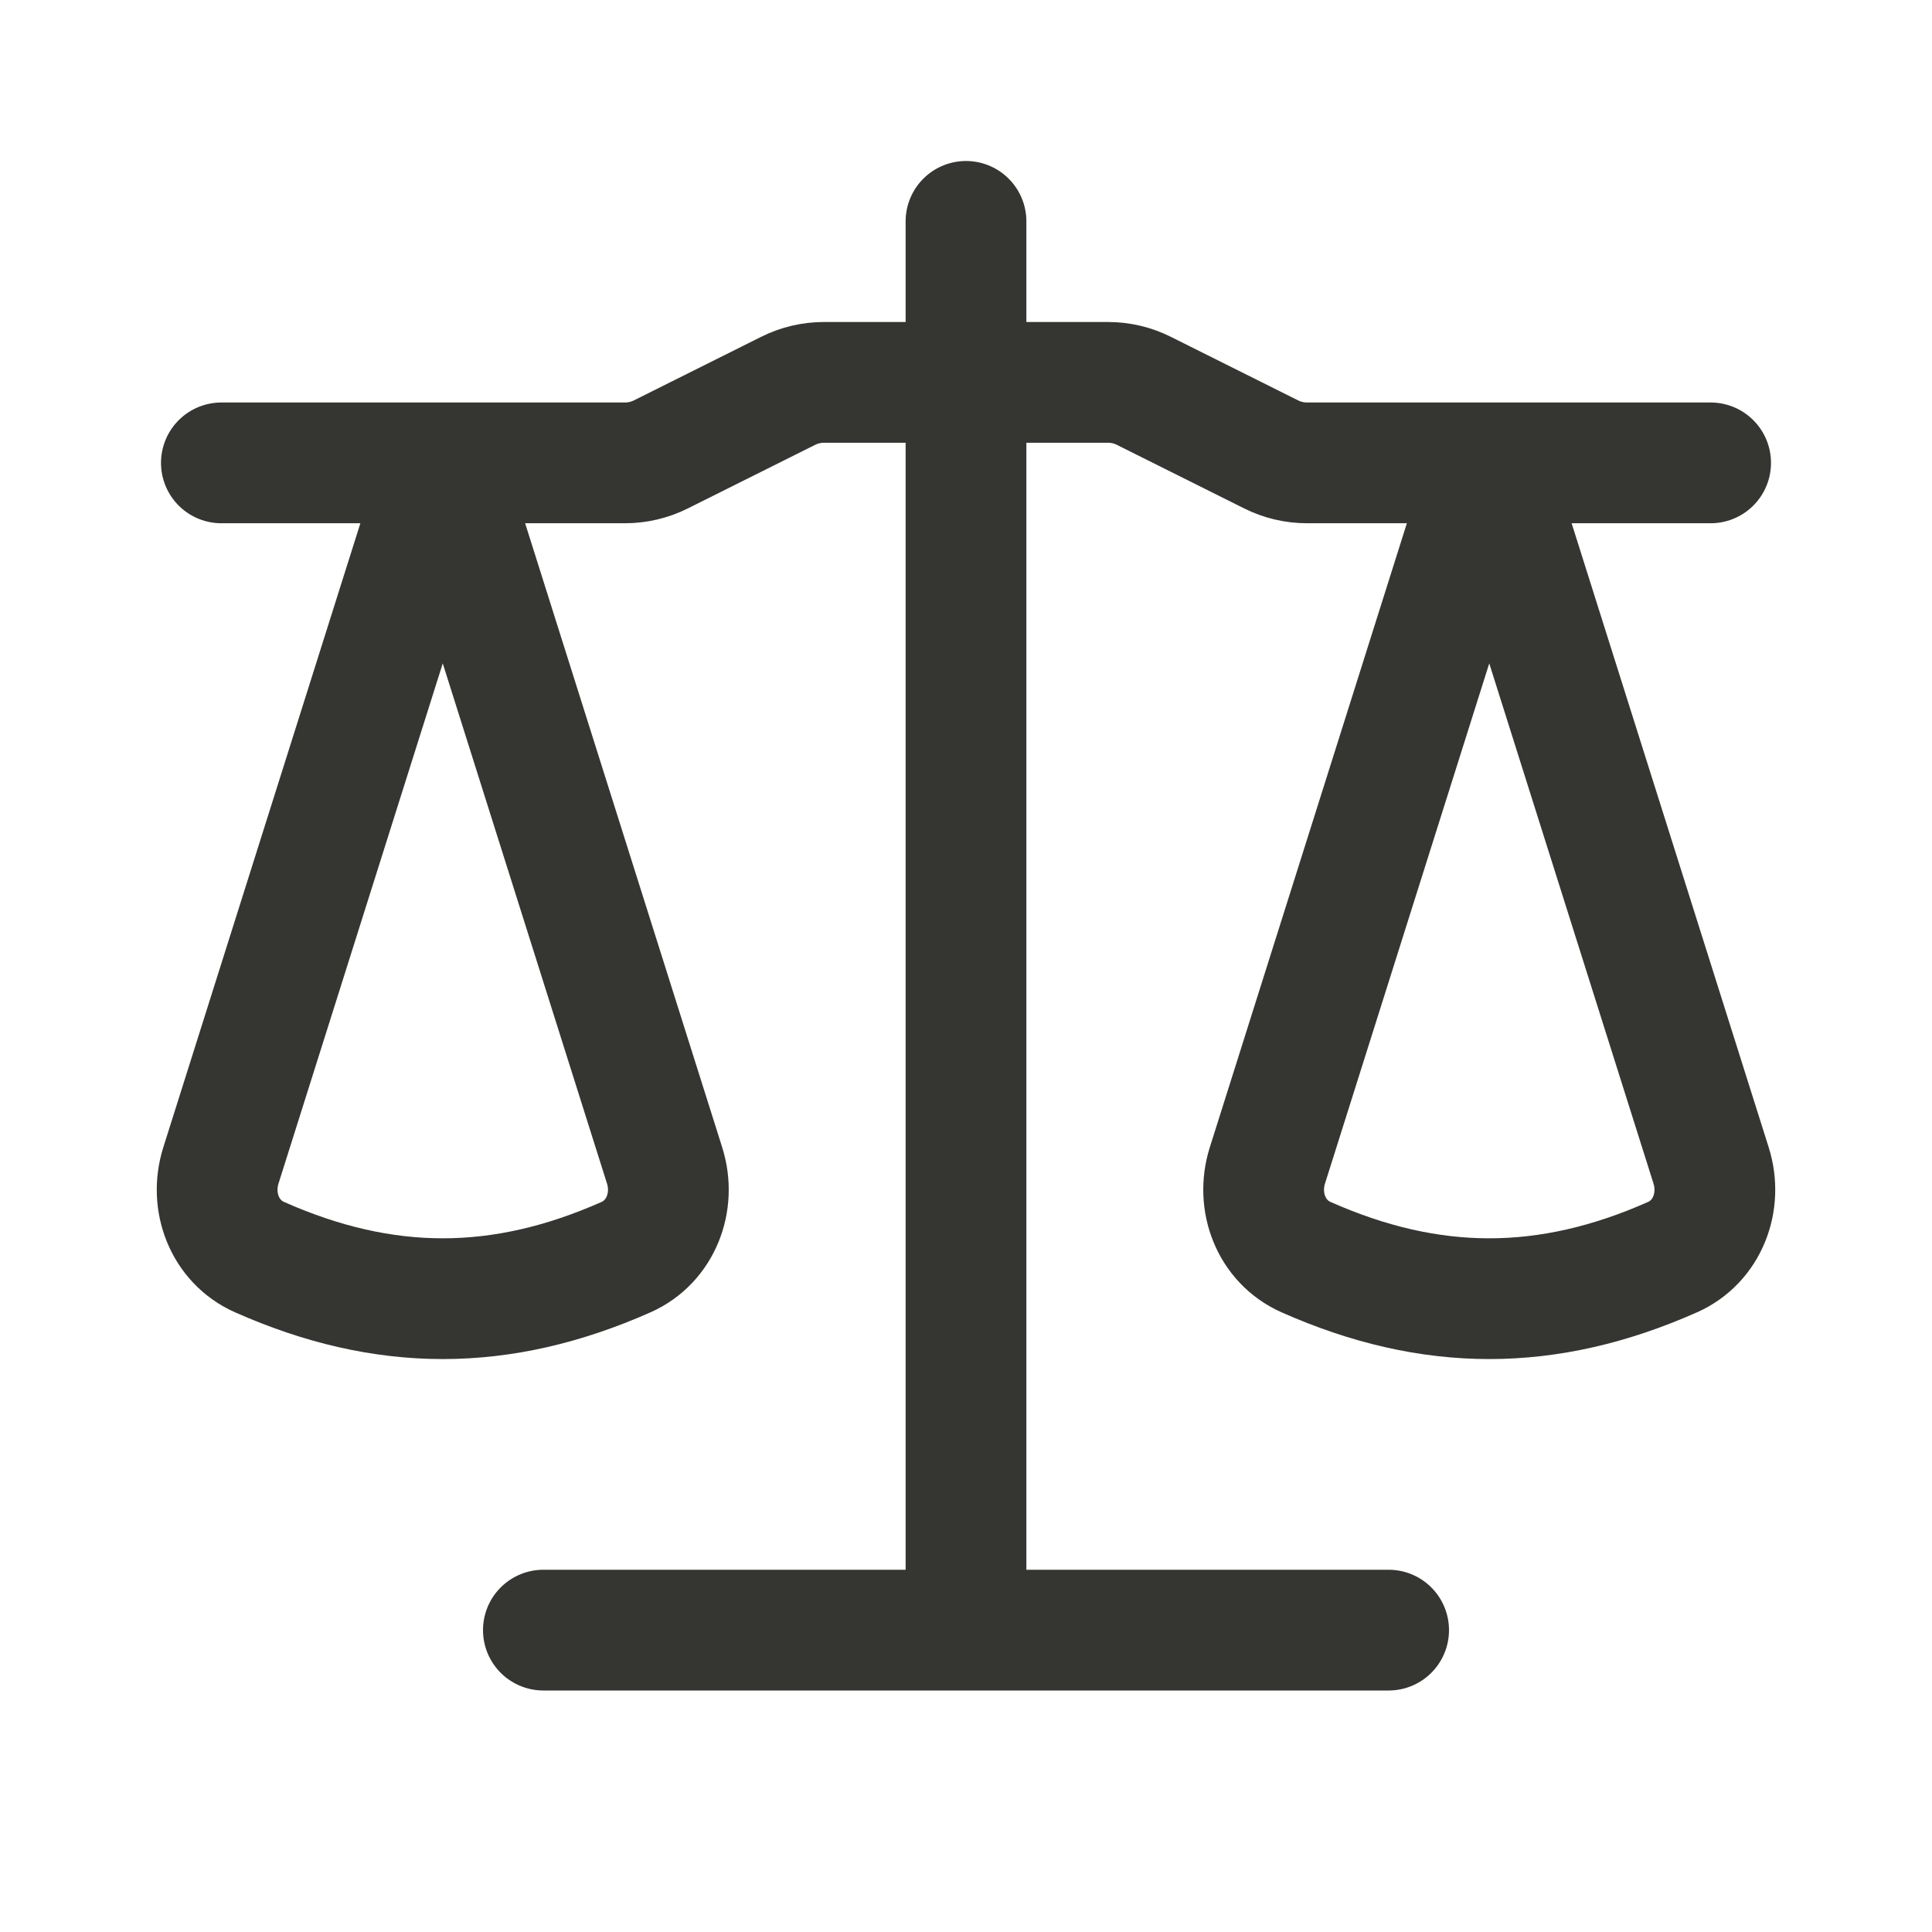
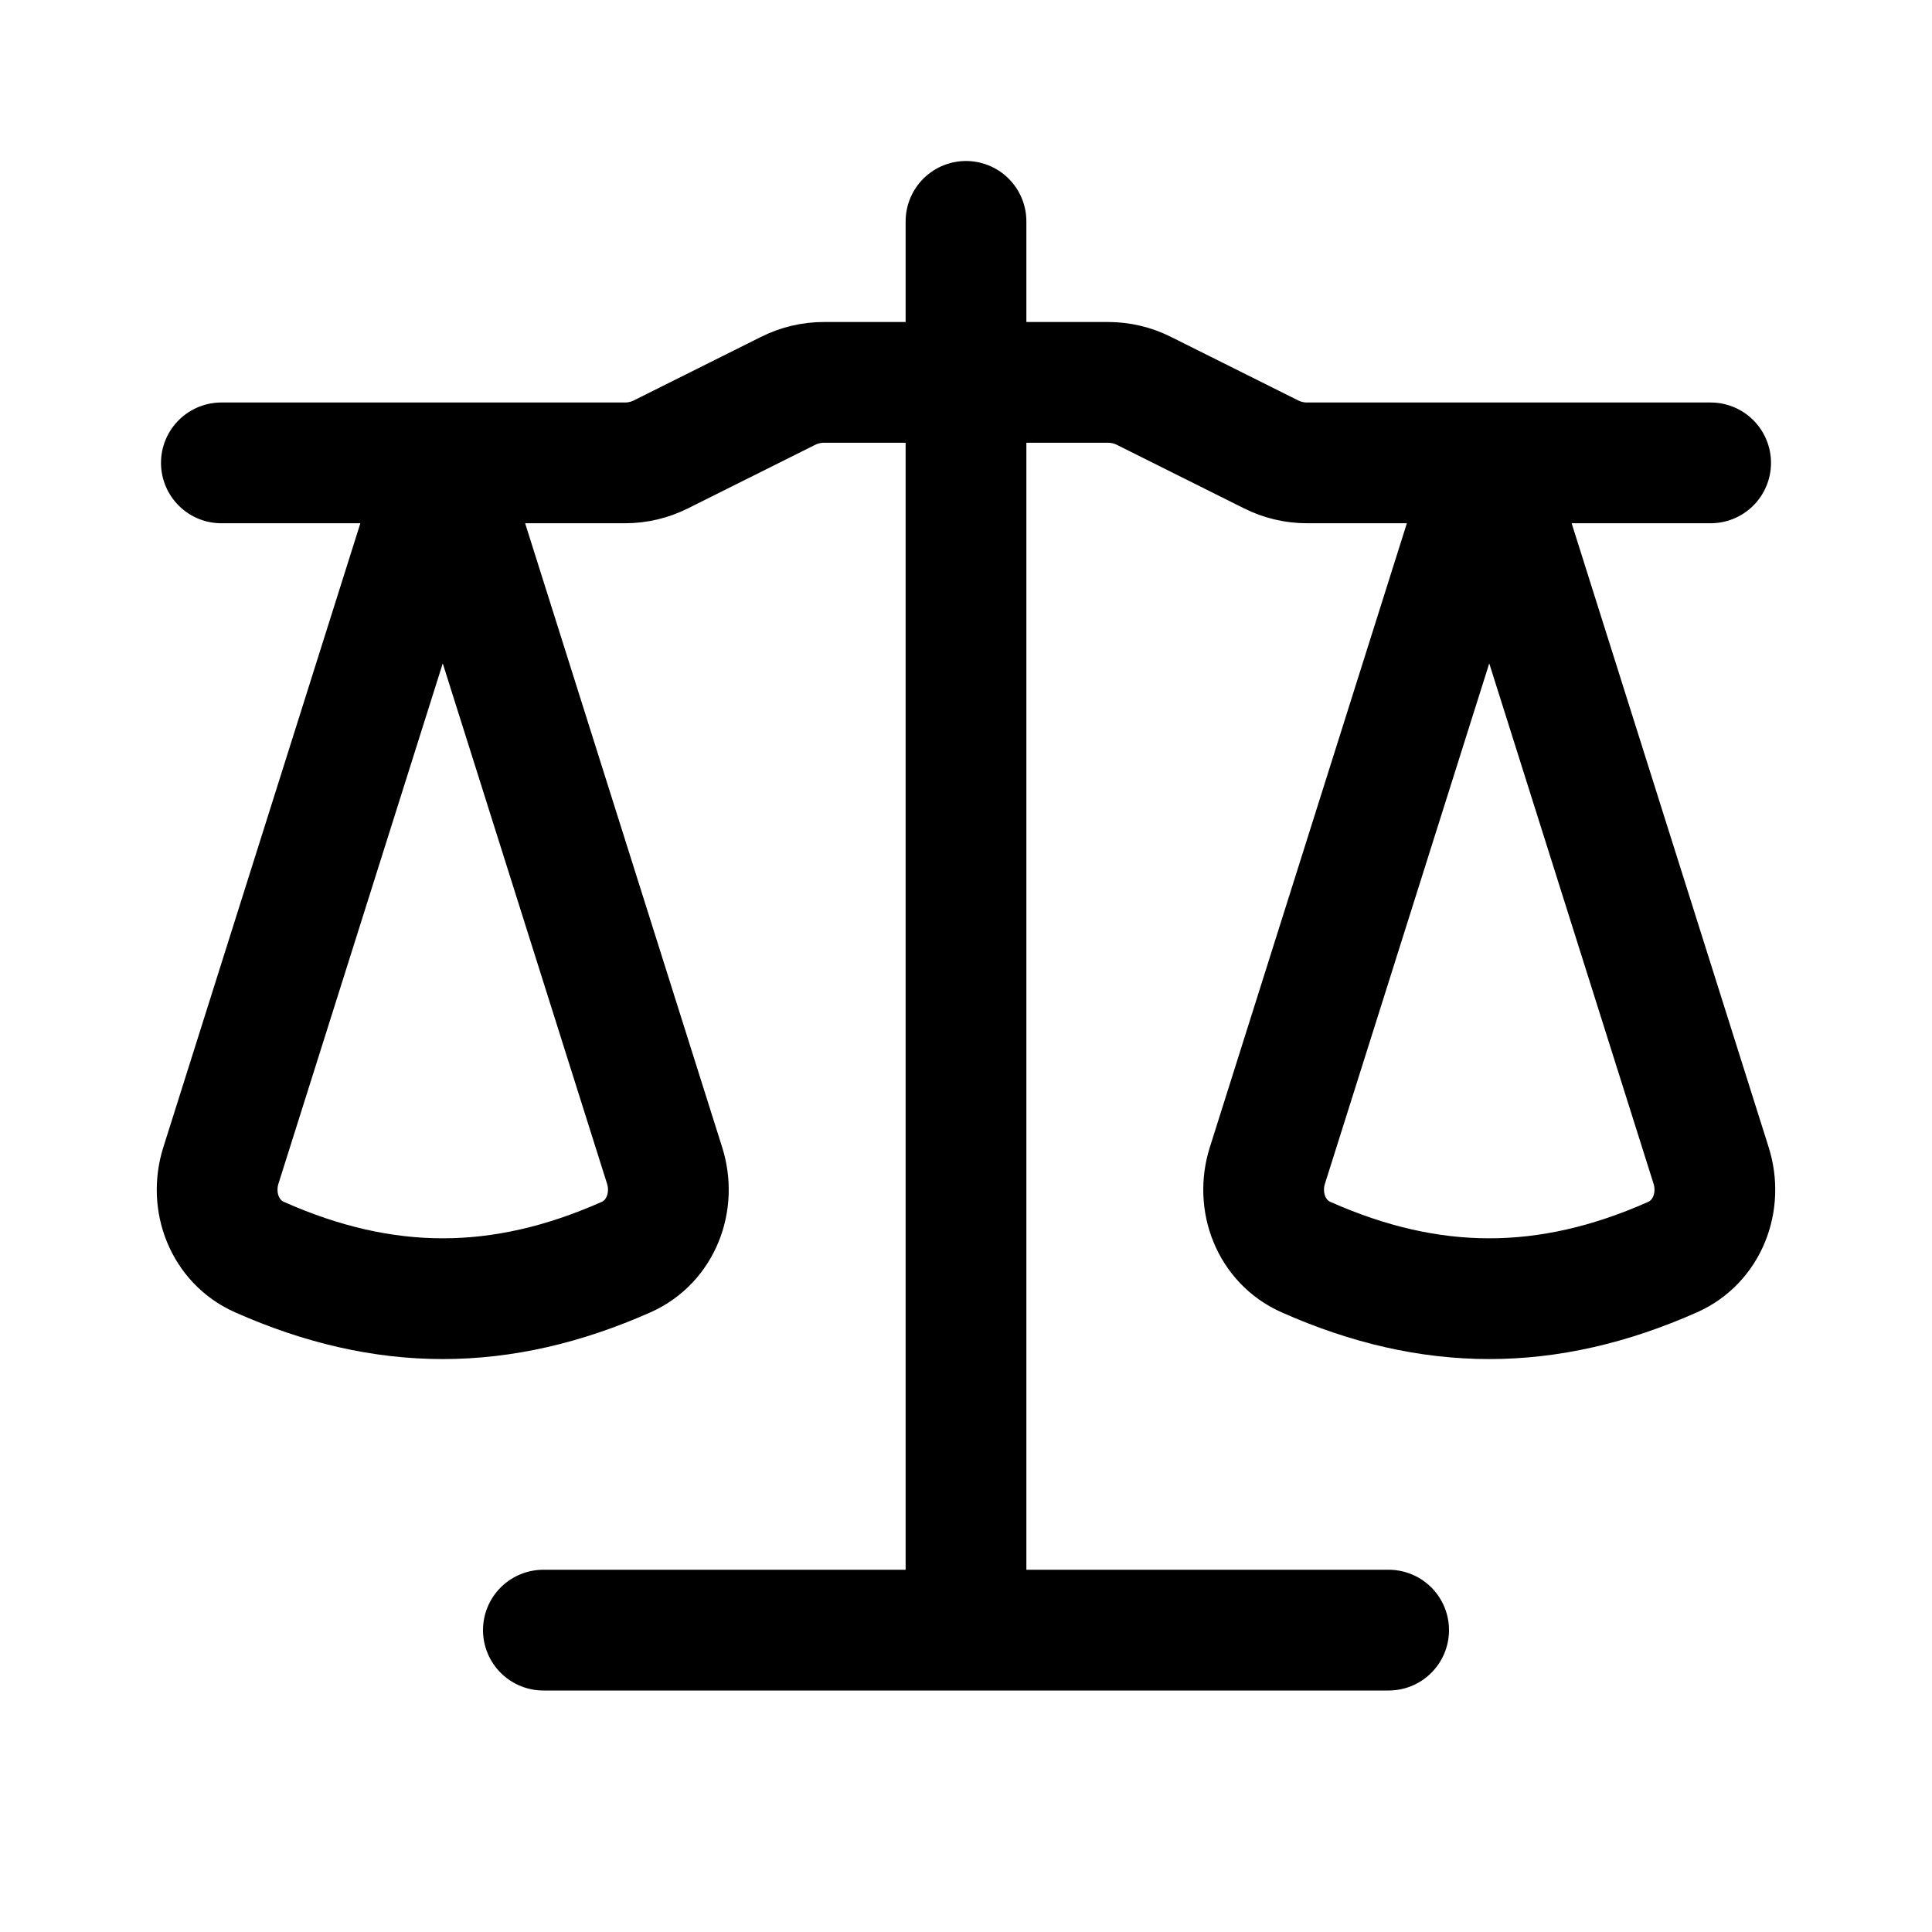
<svg xmlns="http://www.w3.org/2000/svg" width="24" height="24" viewBox="0 0 24 24" fill="none">
-   <path d="M12 2.75V20.25M12 20.25H6.75M12 20.25H17.25M2.75 5.75H7.764C7.919 5.75 8.072 5.714 8.211 5.644L9.789 4.856C9.928 4.786 10.081 4.75 10.236 4.75H13.764C13.919 4.75 14.072 4.786 14.211 4.856L15.789 5.644C15.928 5.714 16.081 5.75 16.236 5.75H21.25M5.5 5.75L2.744 14.478C2.602 14.928 2.791 15.424 3.223 15.616C4.775 16.305 6.225 16.305 7.778 15.616C8.209 15.424 8.398 14.928 8.256 14.478L5.5 5.75ZM18.5 5.75L15.744 14.478C15.602 14.928 15.791 15.424 16.223 15.616C17.775 16.305 19.225 16.305 20.778 15.616C21.209 15.424 21.398 14.928 21.256 14.478L18.5 5.75Z" stroke="#353531" stroke-width="1.5" stroke-linecap="round" stroke-linejoin="round" />
+   <path d="M12 2.75V20.25M12 20.25H6.75M12 20.25H17.25M2.75 5.75H7.764C7.919 5.75 8.072 5.714 8.211 5.644L9.789 4.856C9.928 4.786 10.081 4.75 10.236 4.75H13.764C13.919 4.75 14.072 4.786 14.211 4.856L15.789 5.644C15.928 5.714 16.081 5.75 16.236 5.75H21.25M5.5 5.75L2.744 14.478C2.602 14.928 2.791 15.424 3.223 15.616C4.775 16.305 6.225 16.305 7.778 15.616C8.209 15.424 8.398 14.928 8.256 14.478L5.5 5.75ZM18.5 5.75L15.744 14.478C15.602 14.928 15.791 15.424 16.223 15.616C17.775 16.305 19.225 16.305 20.778 15.616C21.209 15.424 21.398 14.928 21.256 14.478L18.5 5.75Z" stroke="currentColor" stroke-width="1.5" stroke-linecap="round" stroke-linejoin="round" />
</svg>
